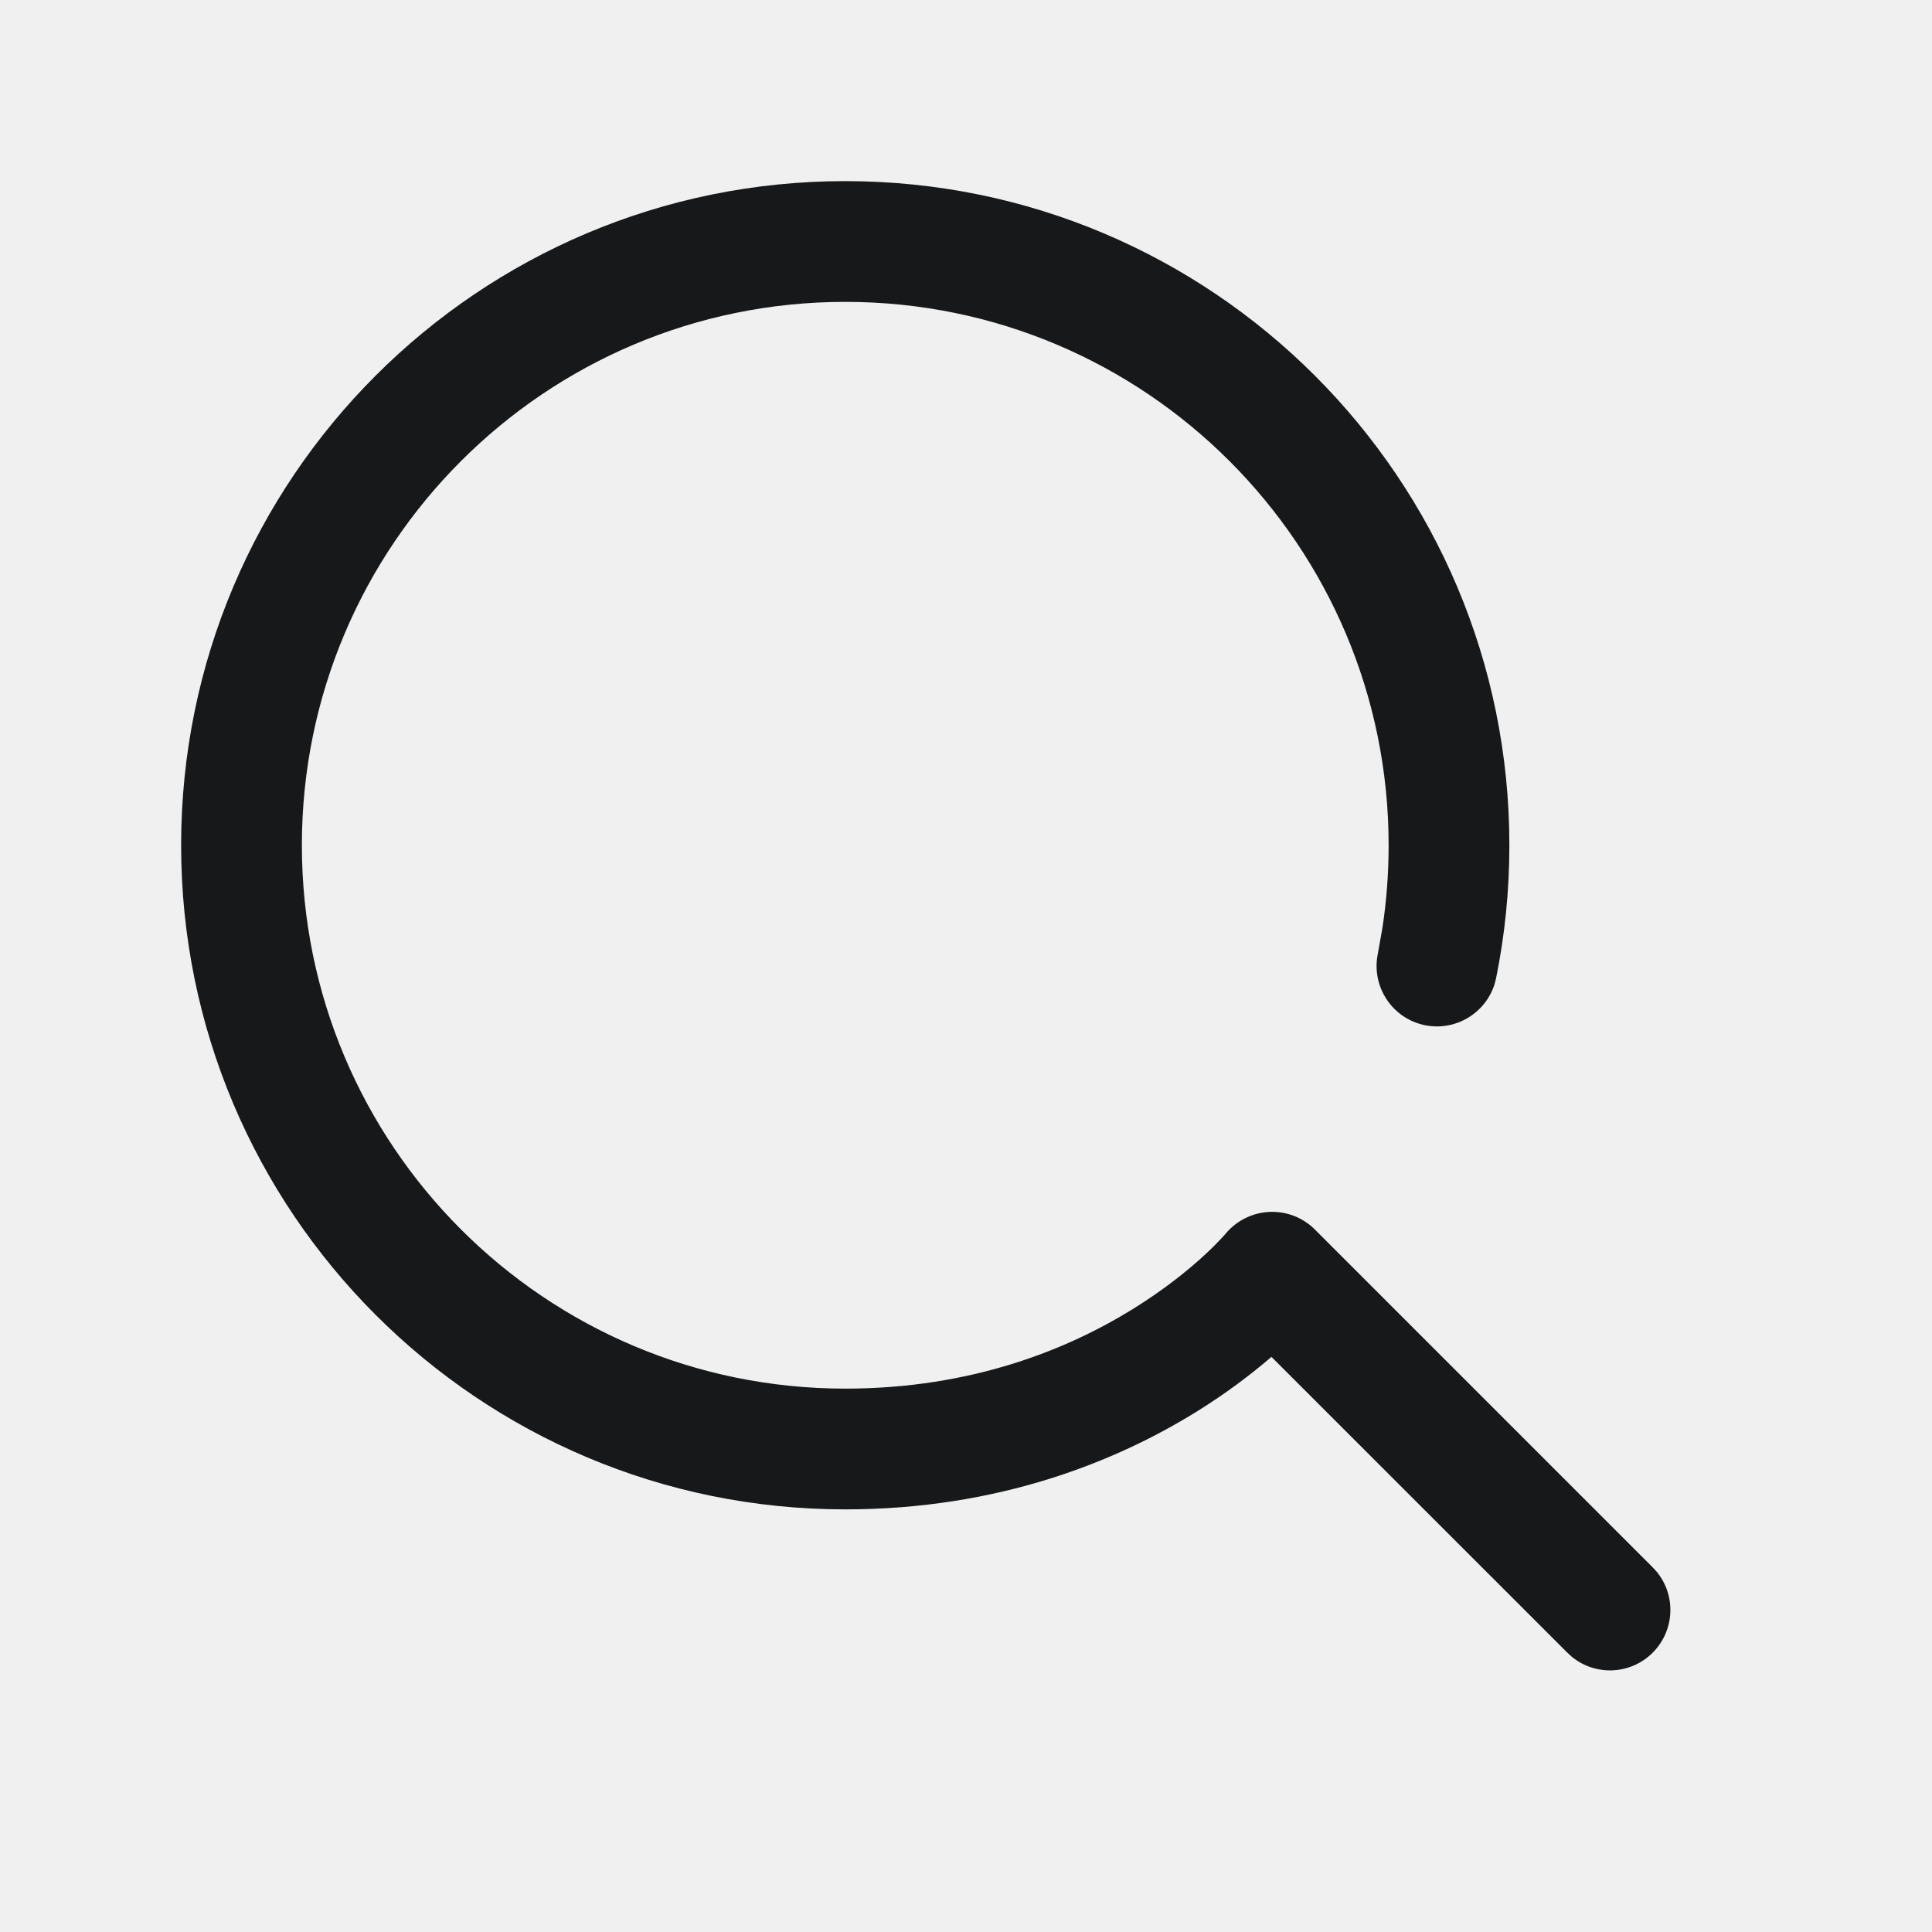
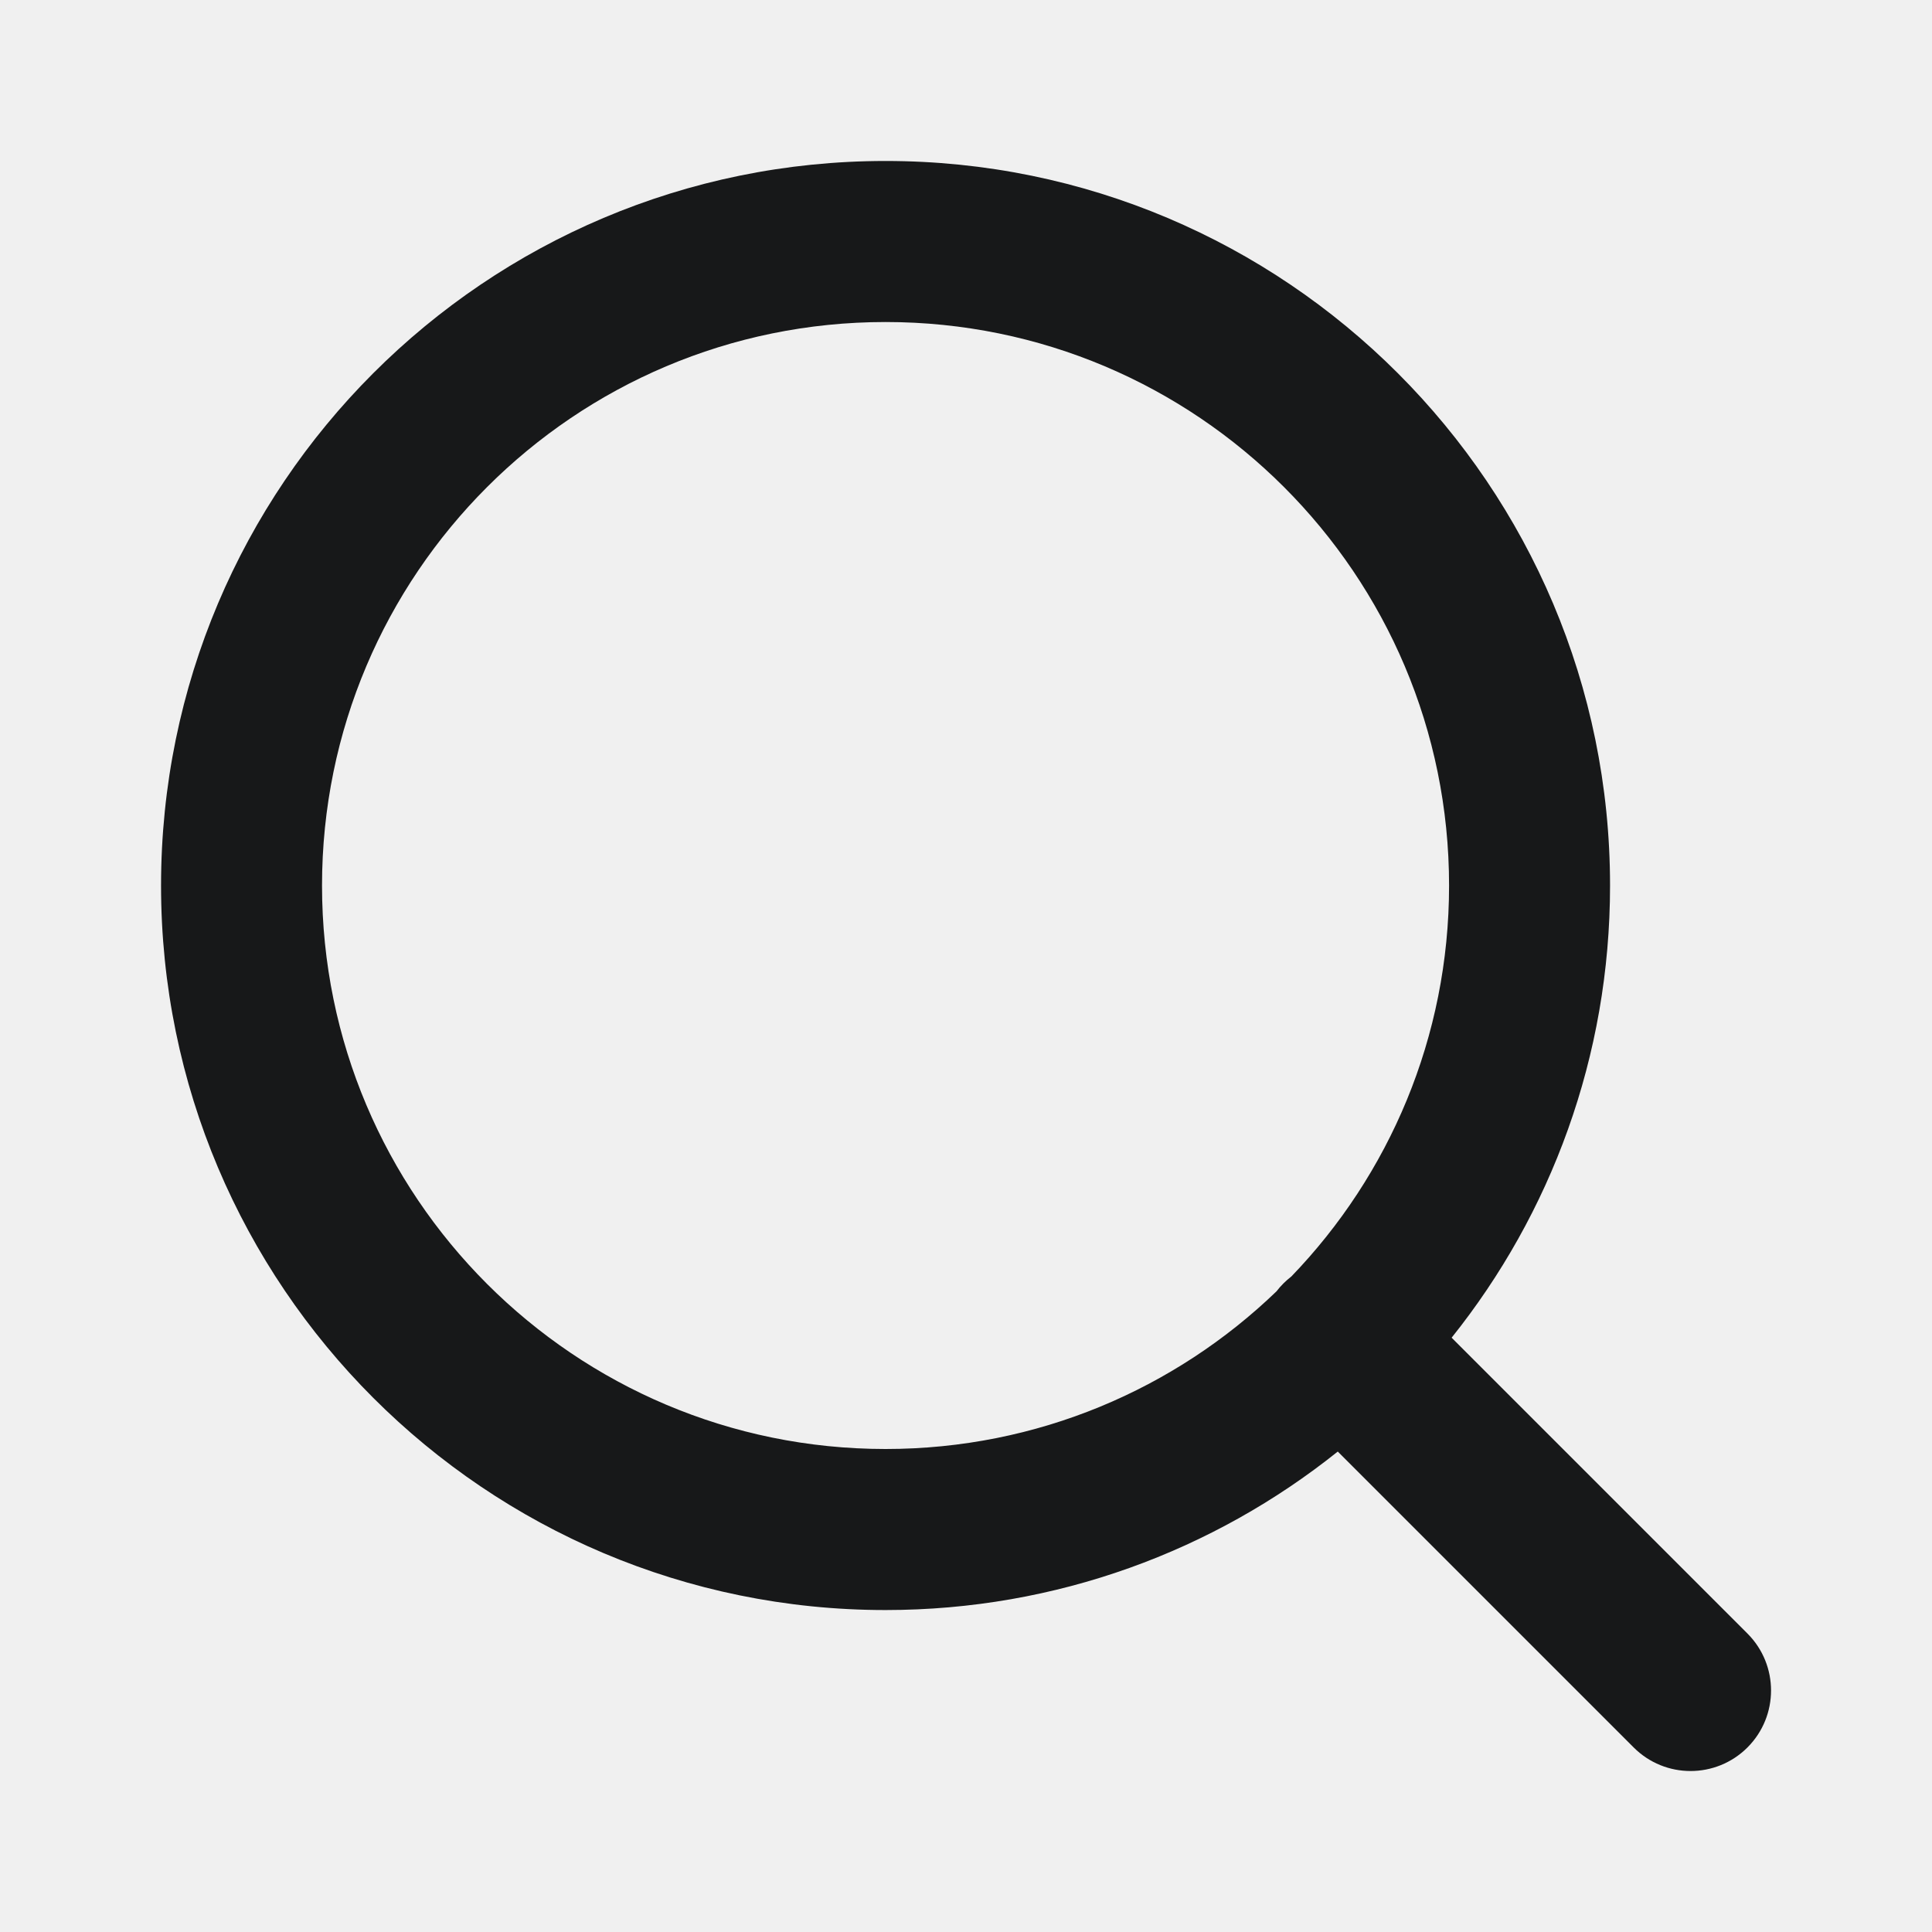
<svg xmlns="http://www.w3.org/2000/svg" width="28" height="28" viewBox="0 0 28 28" fill="none">
-   <path d="M20.125 12.25C20.125 7.901 16.599 4.375 12.25 4.375C7.901 4.375 4.375 7.901 4.375 12.25C4.375 16.599 7.901 20.125 12.25 20.125C14.1 20.125 15.489 19.546 16.414 18.974C16.878 18.687 17.226 18.402 17.452 18.194C17.565 18.09 17.648 18.005 17.699 17.95C17.725 17.922 17.744 17.901 17.754 17.89C17.759 17.884 17.762 17.881 17.763 17.879C17.92 17.691 18.149 17.576 18.394 17.564C18.641 17.552 18.882 17.644 19.056 17.819L23.952 22.715L24.012 22.781C24.293 23.124 24.272 23.632 23.952 23.952C23.632 24.272 23.124 24.293 22.781 24.012L22.715 23.952L18.427 19.665C18.148 19.904 17.785 20.185 17.335 20.463C16.187 21.173 14.483 21.875 12.25 21.875C6.934 21.875 2.625 17.566 2.625 12.25C2.625 6.934 6.934 2.625 12.25 2.625C17.566 2.625 21.875 6.934 21.875 12.25C21.875 12.908 21.809 13.552 21.683 14.174L21.661 14.261C21.529 14.684 21.095 14.948 20.651 14.858C20.178 14.762 19.872 14.299 19.968 13.826L20.036 13.442C20.095 13.053 20.125 12.656 20.125 12.25Z" fill="#171819" />
+   <g clip-path="url(#clip0_939_2833)">
+     <path fill-rule="evenodd" clip-rule="evenodd" d="M12.834 4.667C8.324 4.667 4.667 8.323 4.667 12.834C4.667 17.344 8.324 21 12.834 21C15.034 21 17.031 20.13 18.5 18.715C18.53 18.675 18.564 18.637 18.601 18.6C18.637 18.564 18.676 18.53 18.716 18.499C20.131 17.031 21.001 15.034 21.001 12.834C21.001 8.323 17.344 4.667 12.834 4.667ZM21.038 19.387C22.475 17.591 23.334 15.313 23.334 12.834C23.334 7.035 18.633 2.333 12.834 2.333C7.035 2.333 2.334 7.035 2.334 12.834C2.334 18.633 7.035 23.334 12.834 23.334C15.313 23.334 17.592 22.474 19.388 21.037L23.676 25.325C24.131 25.781 24.87 25.781 25.326 25.325C25.781 24.869 25.781 24.131 25.326 23.675L21.038 19.387Z" fill="#171819" />
+   </g>
+   <defs>
+     <clipPath id="clip0_939_2833">
+       <rect width="28" height="28" fill="white" />
+     </clipPath>
+   </defs>
</svg>
